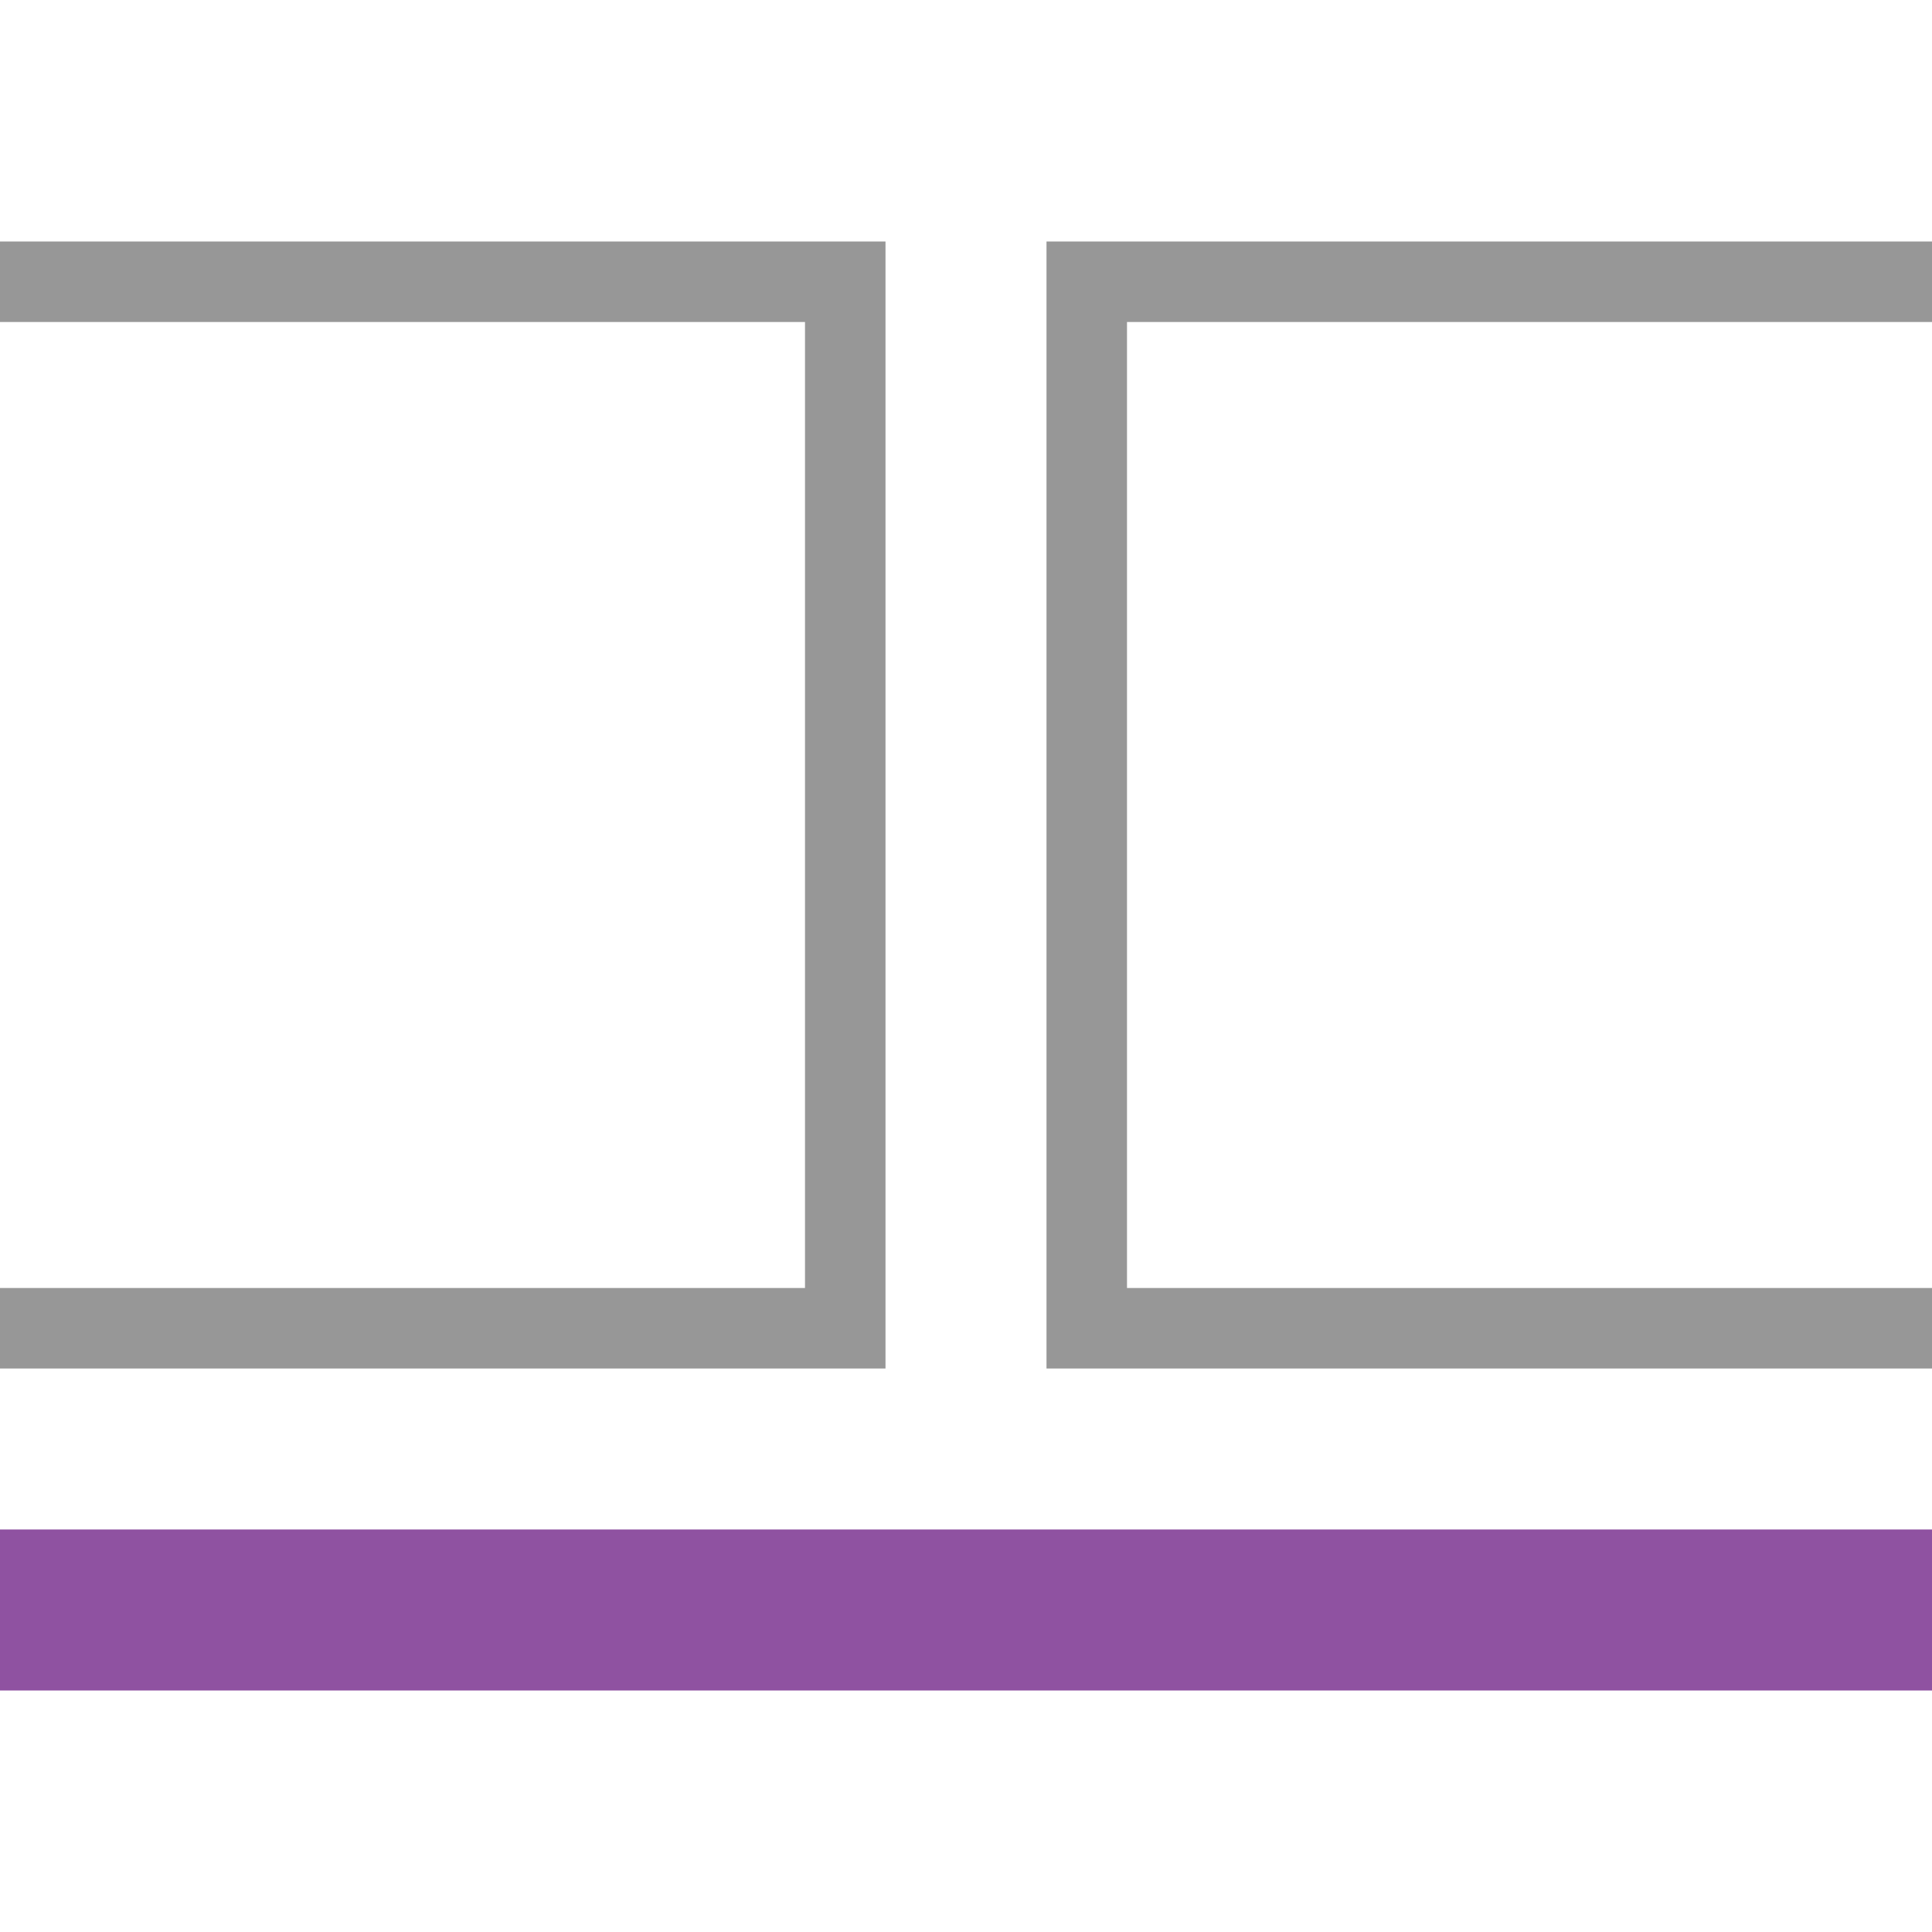
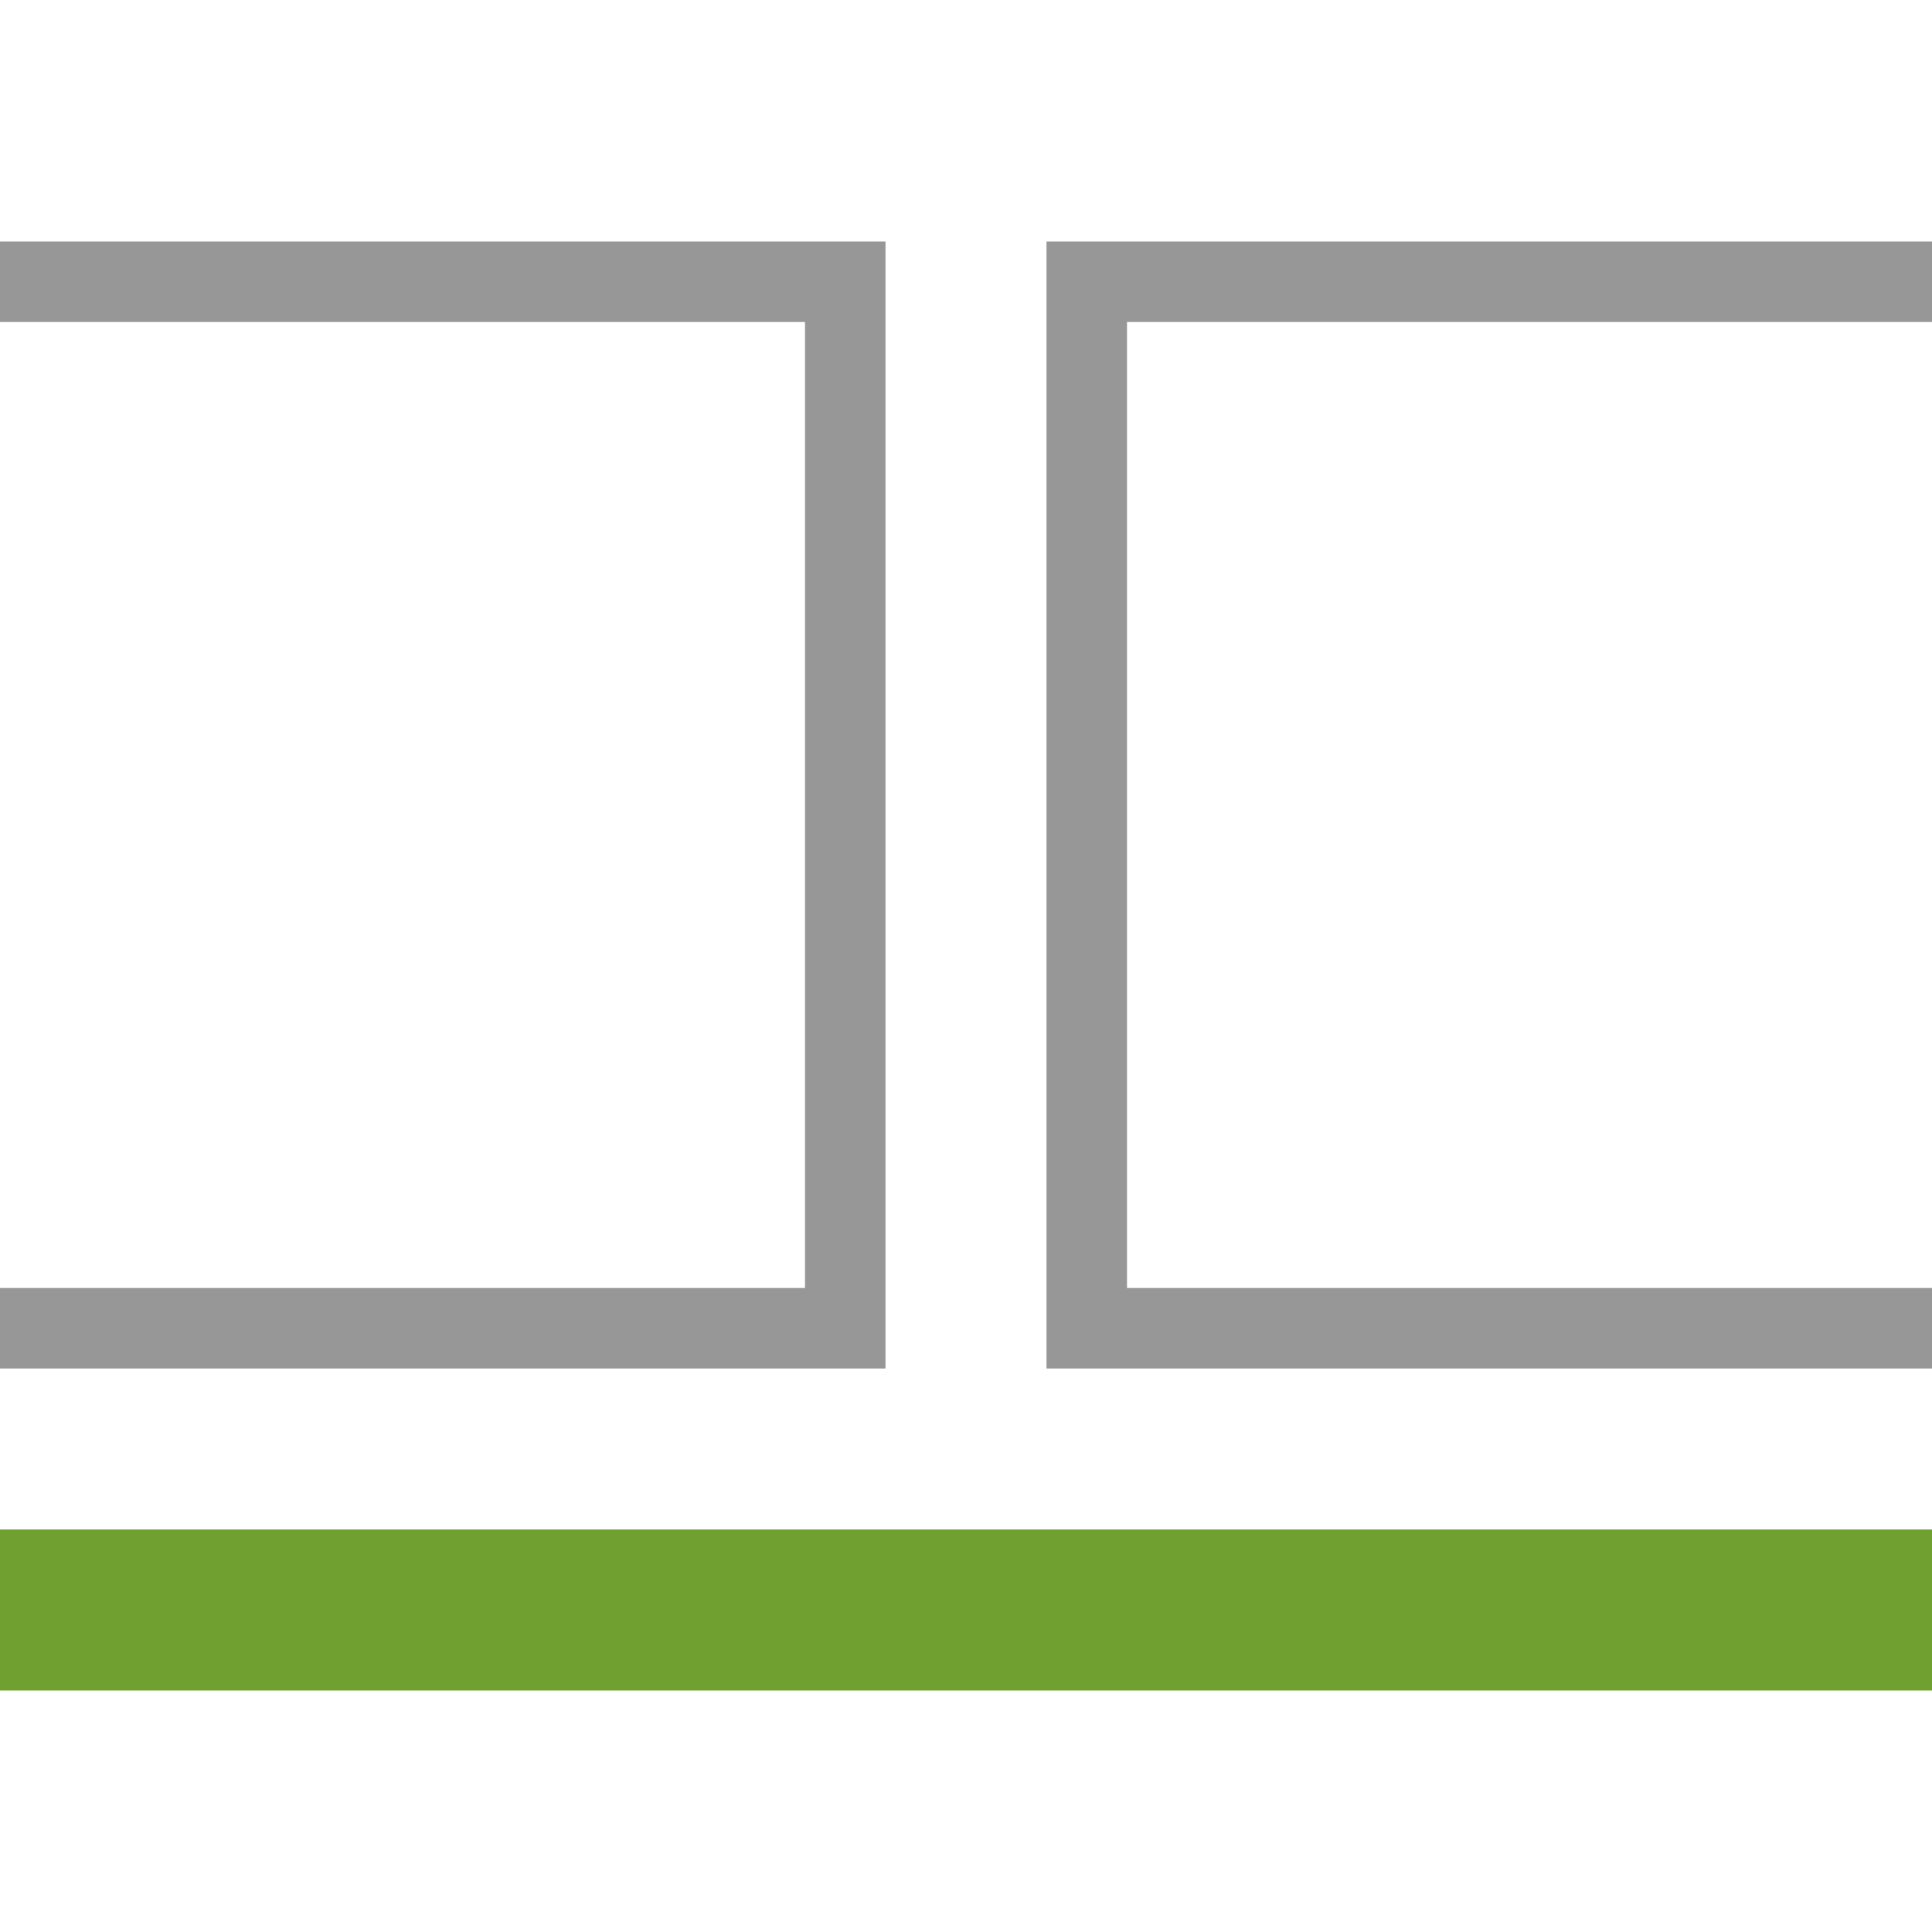
<svg xmlns="http://www.w3.org/2000/svg" viewBox="0 0 24 24">
  <defs>
-     <style>.a{fill:#8f52a1;}.b{fill:#979797;}</style>
+     <style>.a{fill:#70A130;}.b{fill:#979797;}</style>
  </defs>
  <rect class="a" y="19" width="24" height="2" />
  <polygon class="b" points="11 17 0 17 0 16 10 16 10 4 0 4 0 3 11 3 11 17" />
  <polygon class="b" points="24 17 13 17 13 3 24 3 24 4 14 4 14 16 24 16 24 17" />
</svg>
